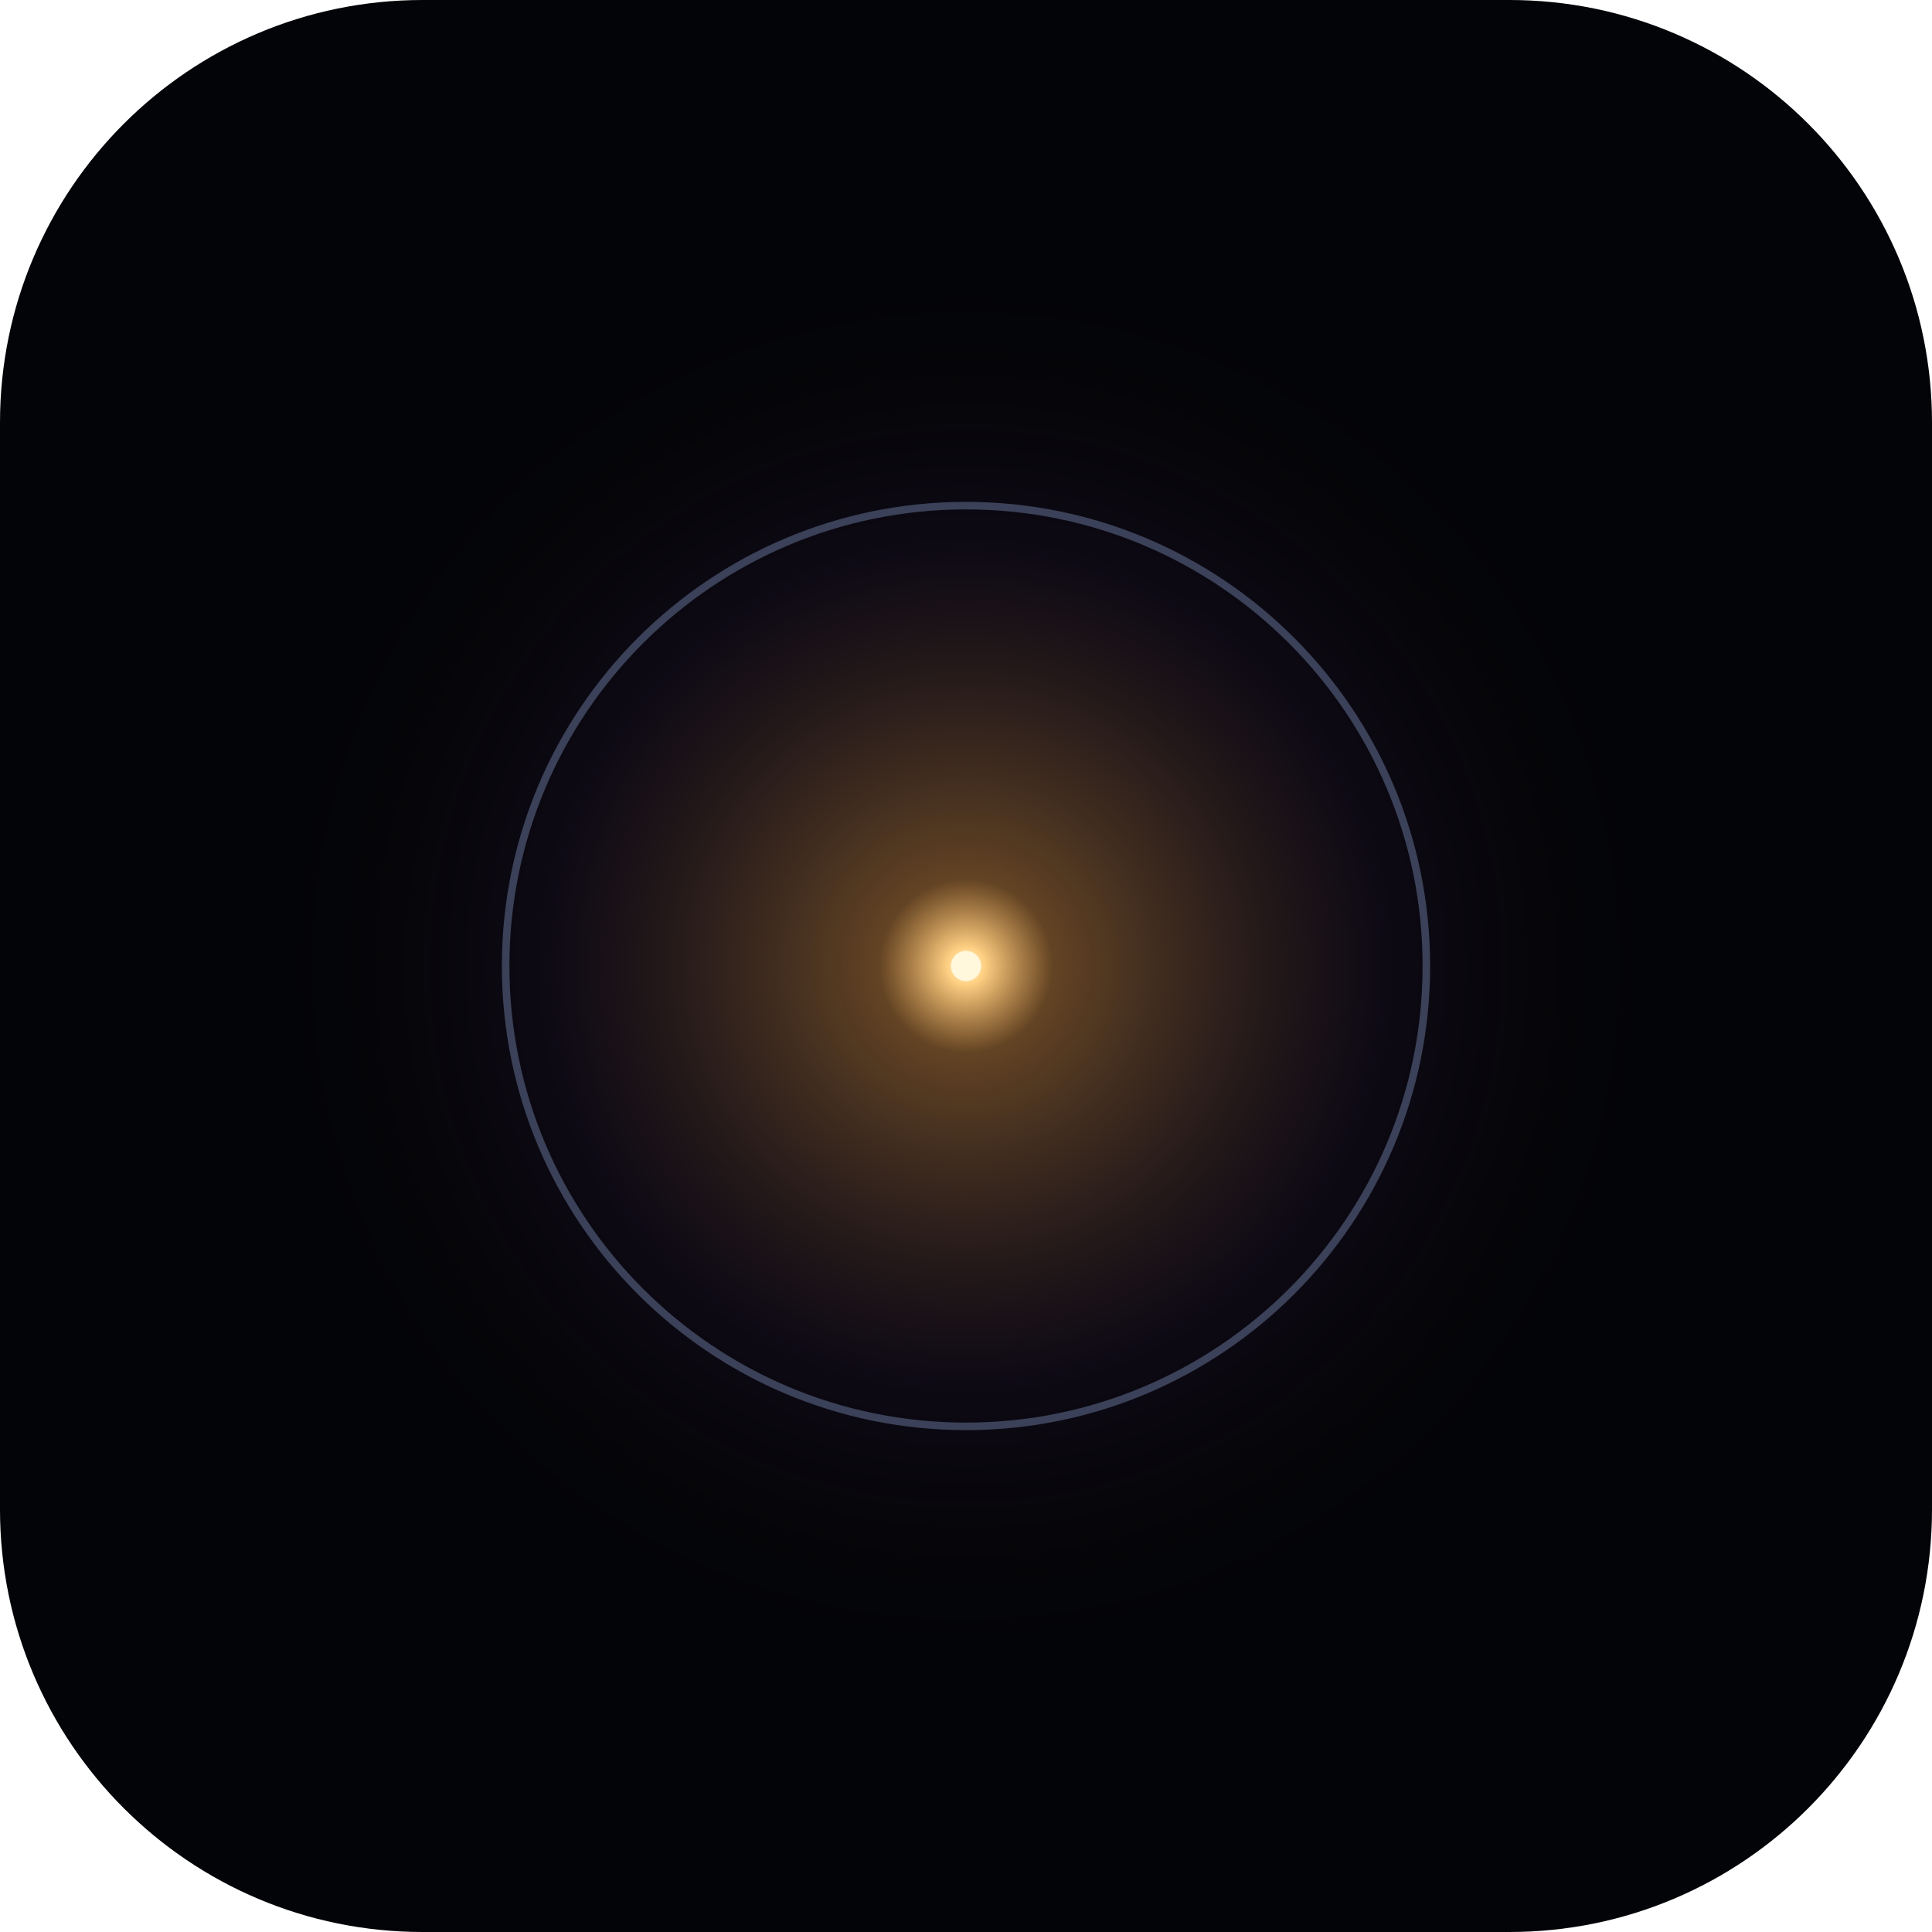
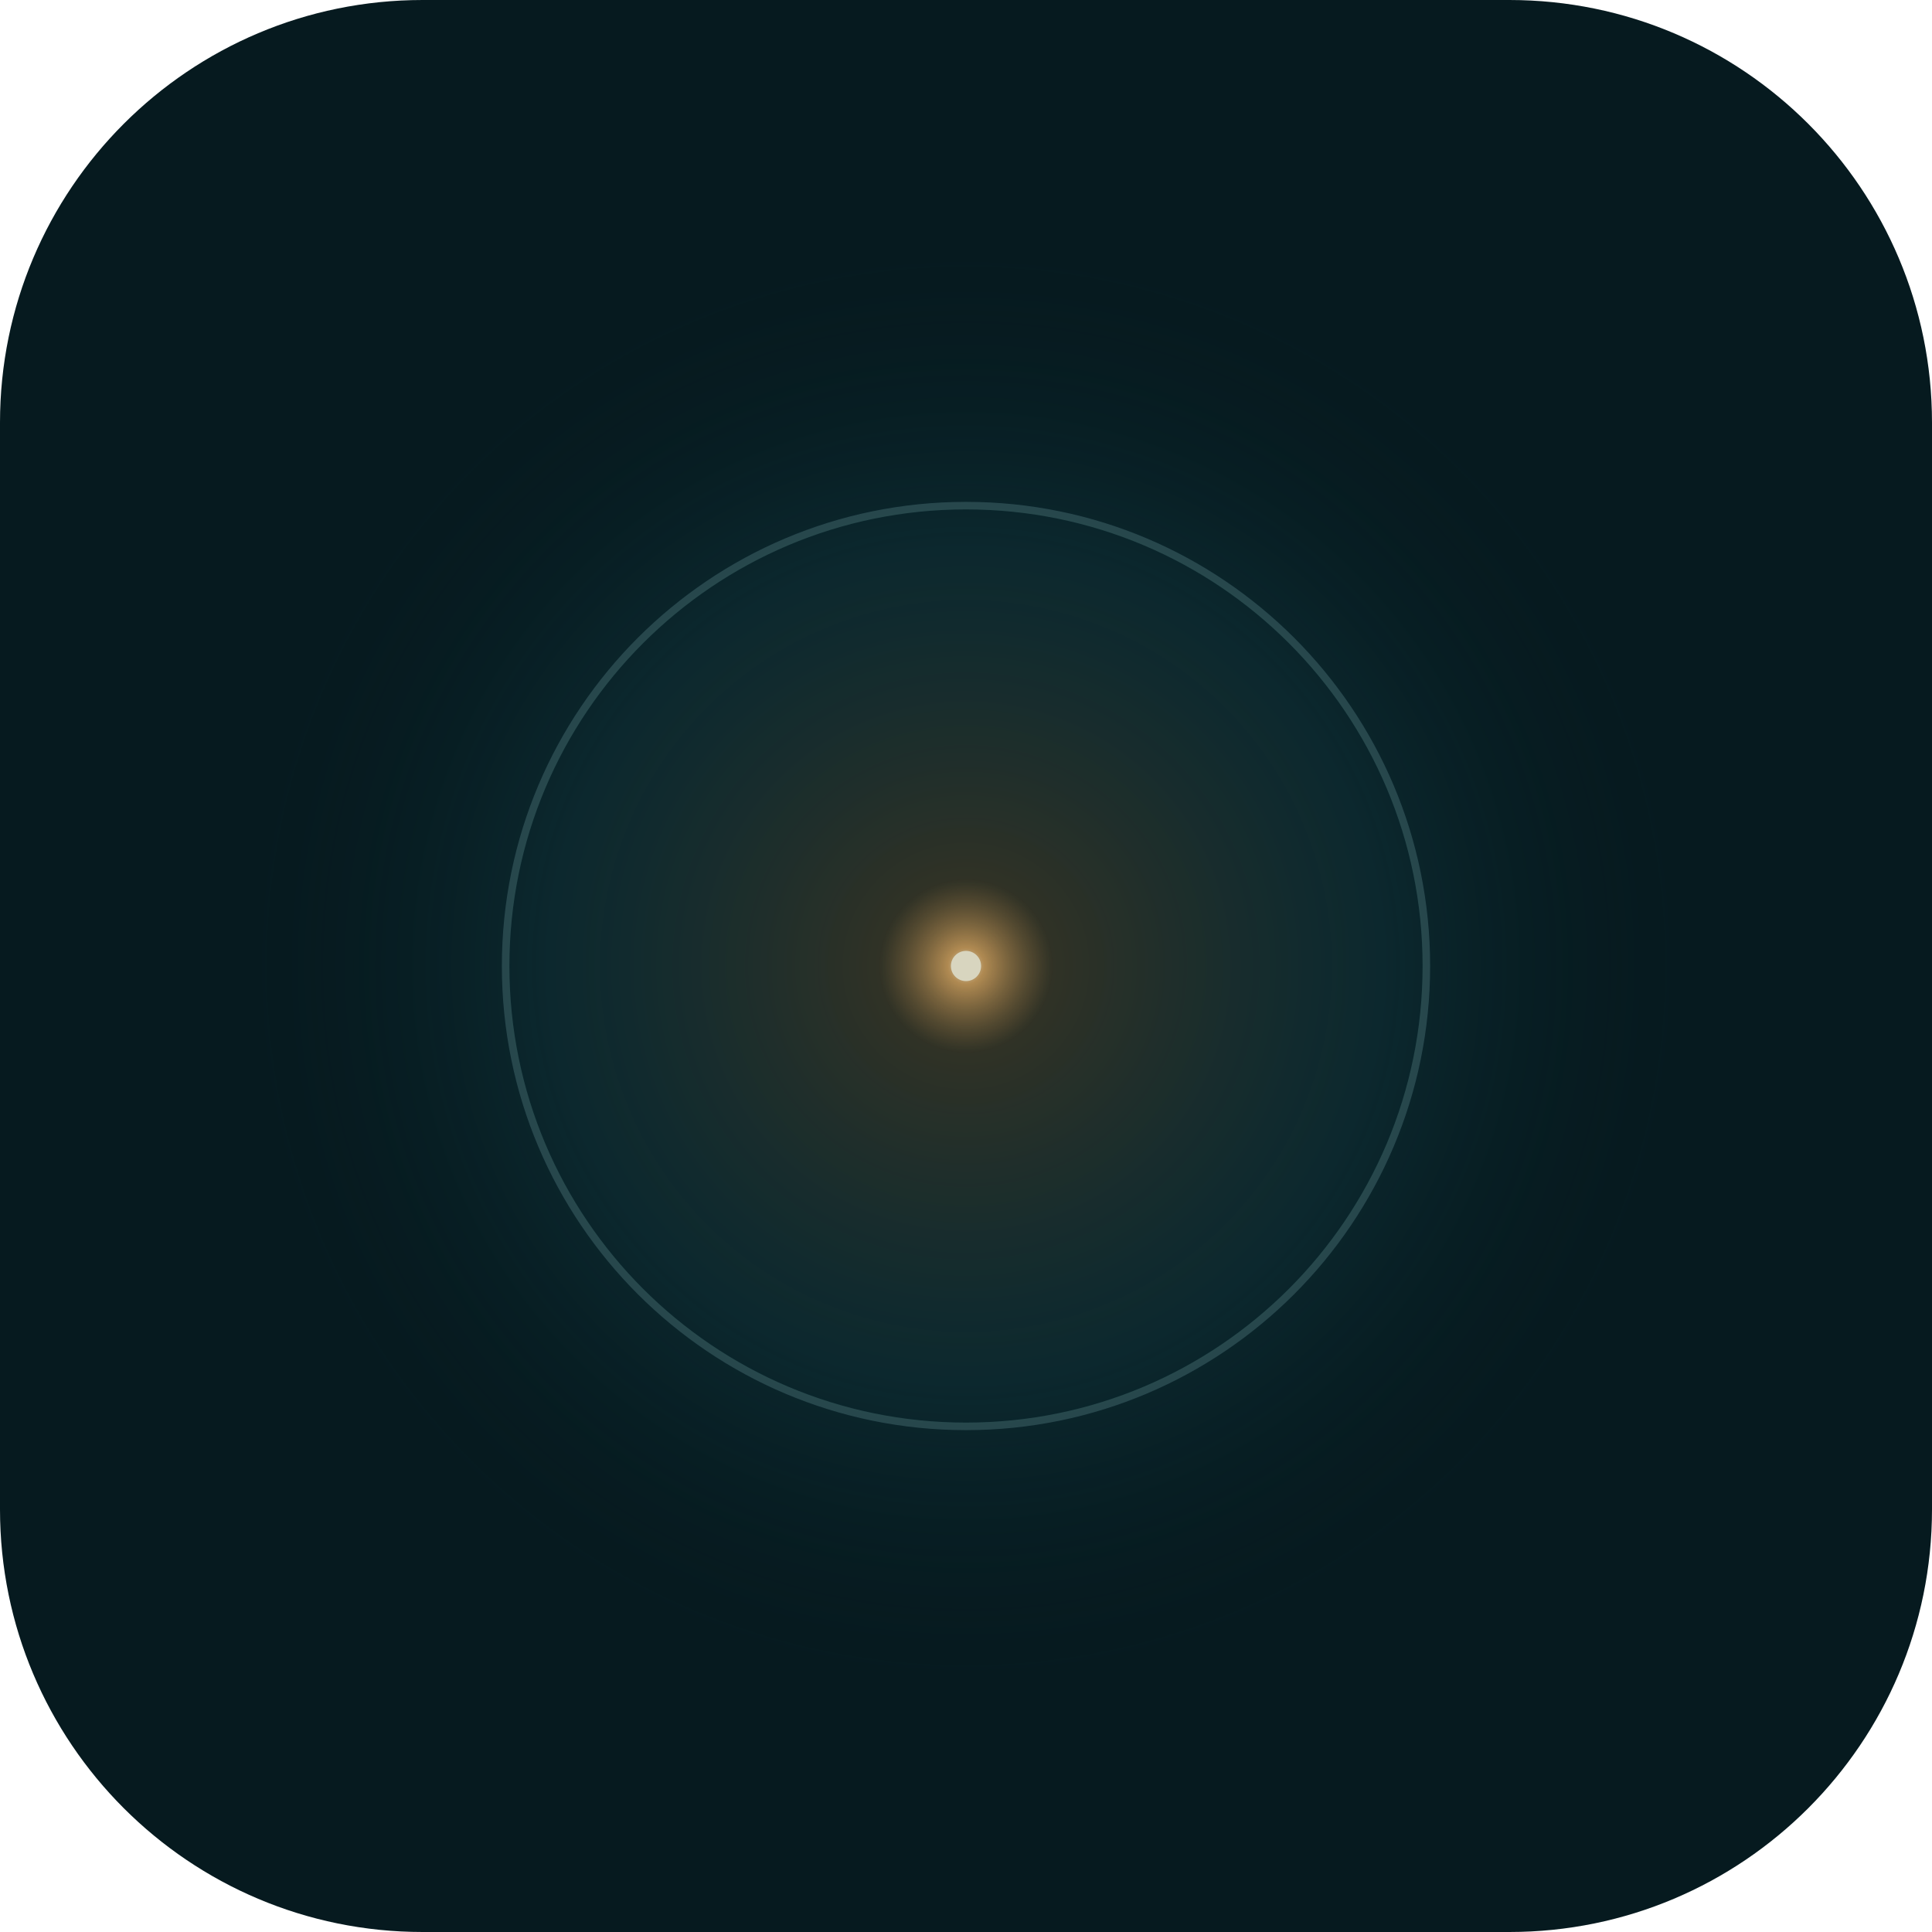
<svg xmlns="http://www.w3.org/2000/svg" viewBox="0 0 512 512" role="img" aria-label="Stillness">
  <defs>
    <radialGradient id="field">
-       <stop offset="0" stop-color="#fff8dc" />
-       <stop offset="0.025" stop-color="#ffd184" />
-       <stop offset="0.12" stop-color="#f3a44f" stop-opacity=".4" />
-       <stop offset=".58" stop-color="#3b2249" stop-opacity=".2" />
-       <stop offset="1" stop-color="#030407" stop-opacity="0" />
+       <stop offset="0" stop-color="#d8d5bf" />
+       <stop offset="0.025" stop-color="#b08a52" />
+       <stop offset="0.12" stop-color="#6e552f" stop-opacity=".4" />
+       <stop offset=".58" stop-color="#1f5963" stop-opacity=".22" />
+       <stop offset="1" stop-color="#061a1f" stop-opacity="0" />
    </radialGradient>
  </defs>
-   <rect width="512" height="512" rx="112" fill="#030407" />
+   <rect width="512" height="512" rx="112" fill="#061a1f" />
  <circle cx="256" cy="256" r="190" fill="url(#field)" />
-   <circle cx="256" cy="256" r="122" fill="none" stroke="#a7c7ff" stroke-opacity=".3" stroke-width="2" />
-   <circle cx="256" cy="256" r="4" fill="#fff8dc" />
+   <circle cx="256" cy="256" r="122" fill="none" stroke="#6b999d" stroke-opacity=".3" stroke-width="2" />
+   <circle cx="256" cy="256" r="4" fill="#d8d5bf" />
</svg>
